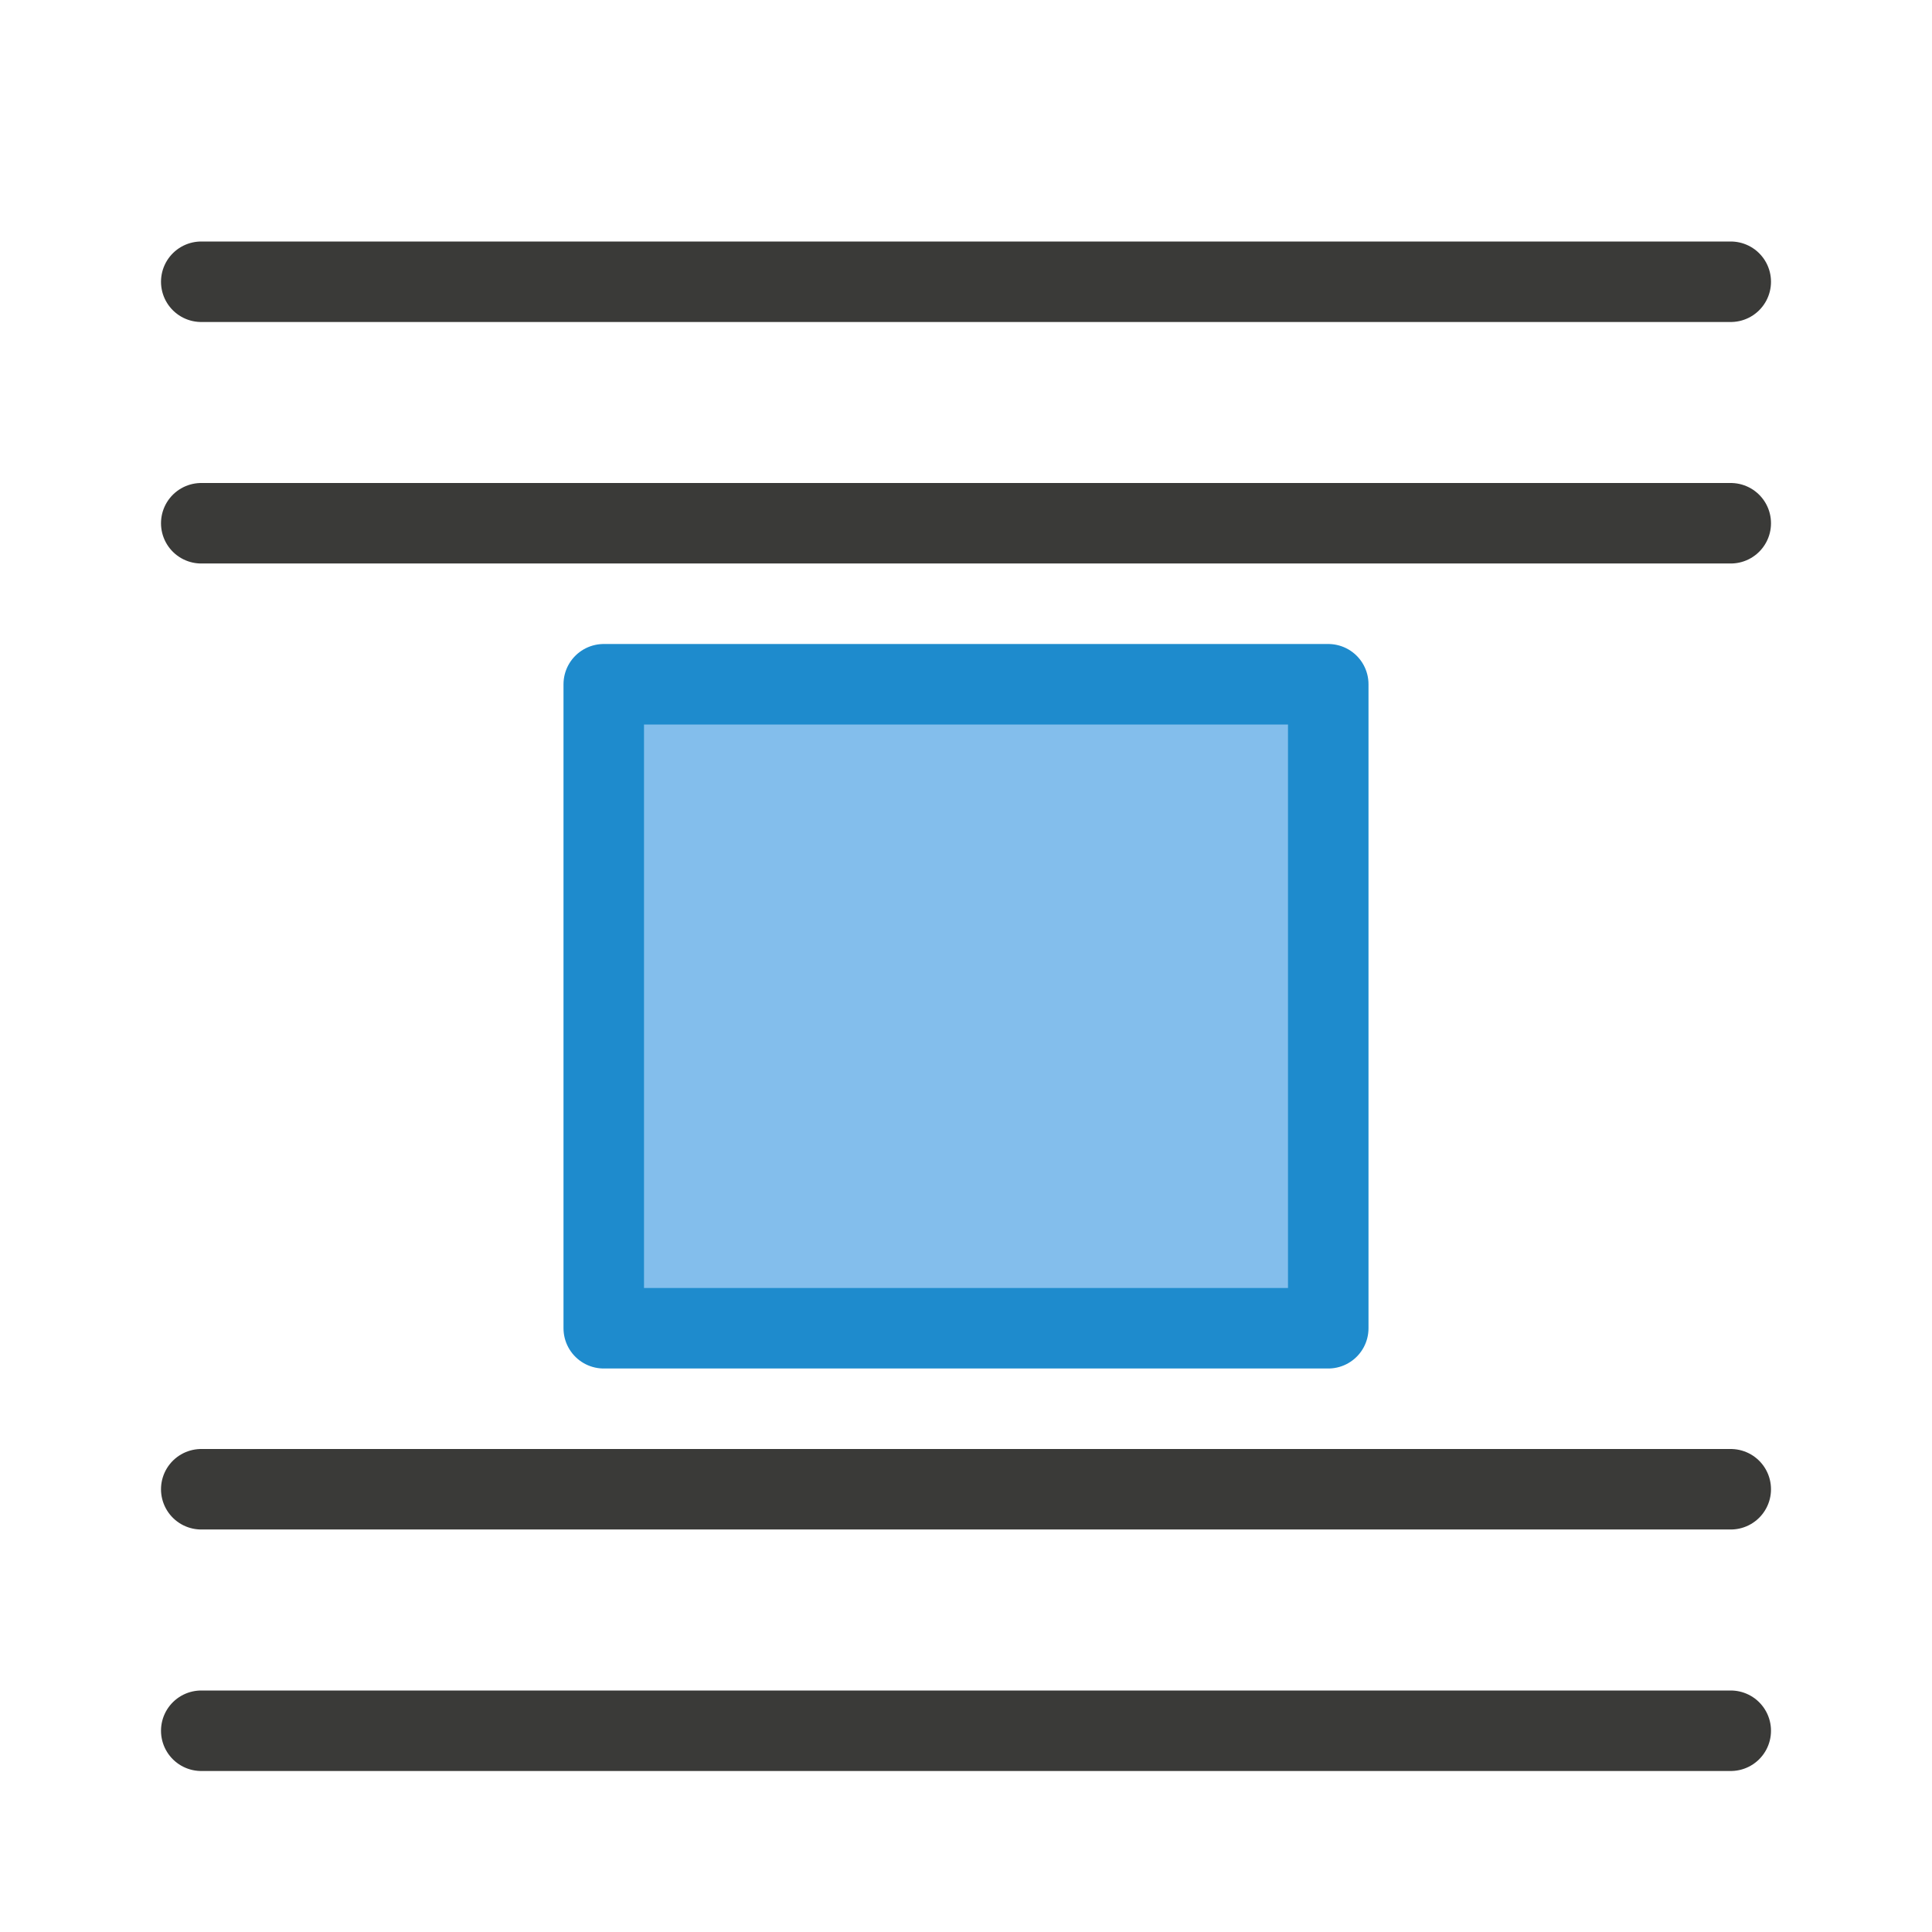
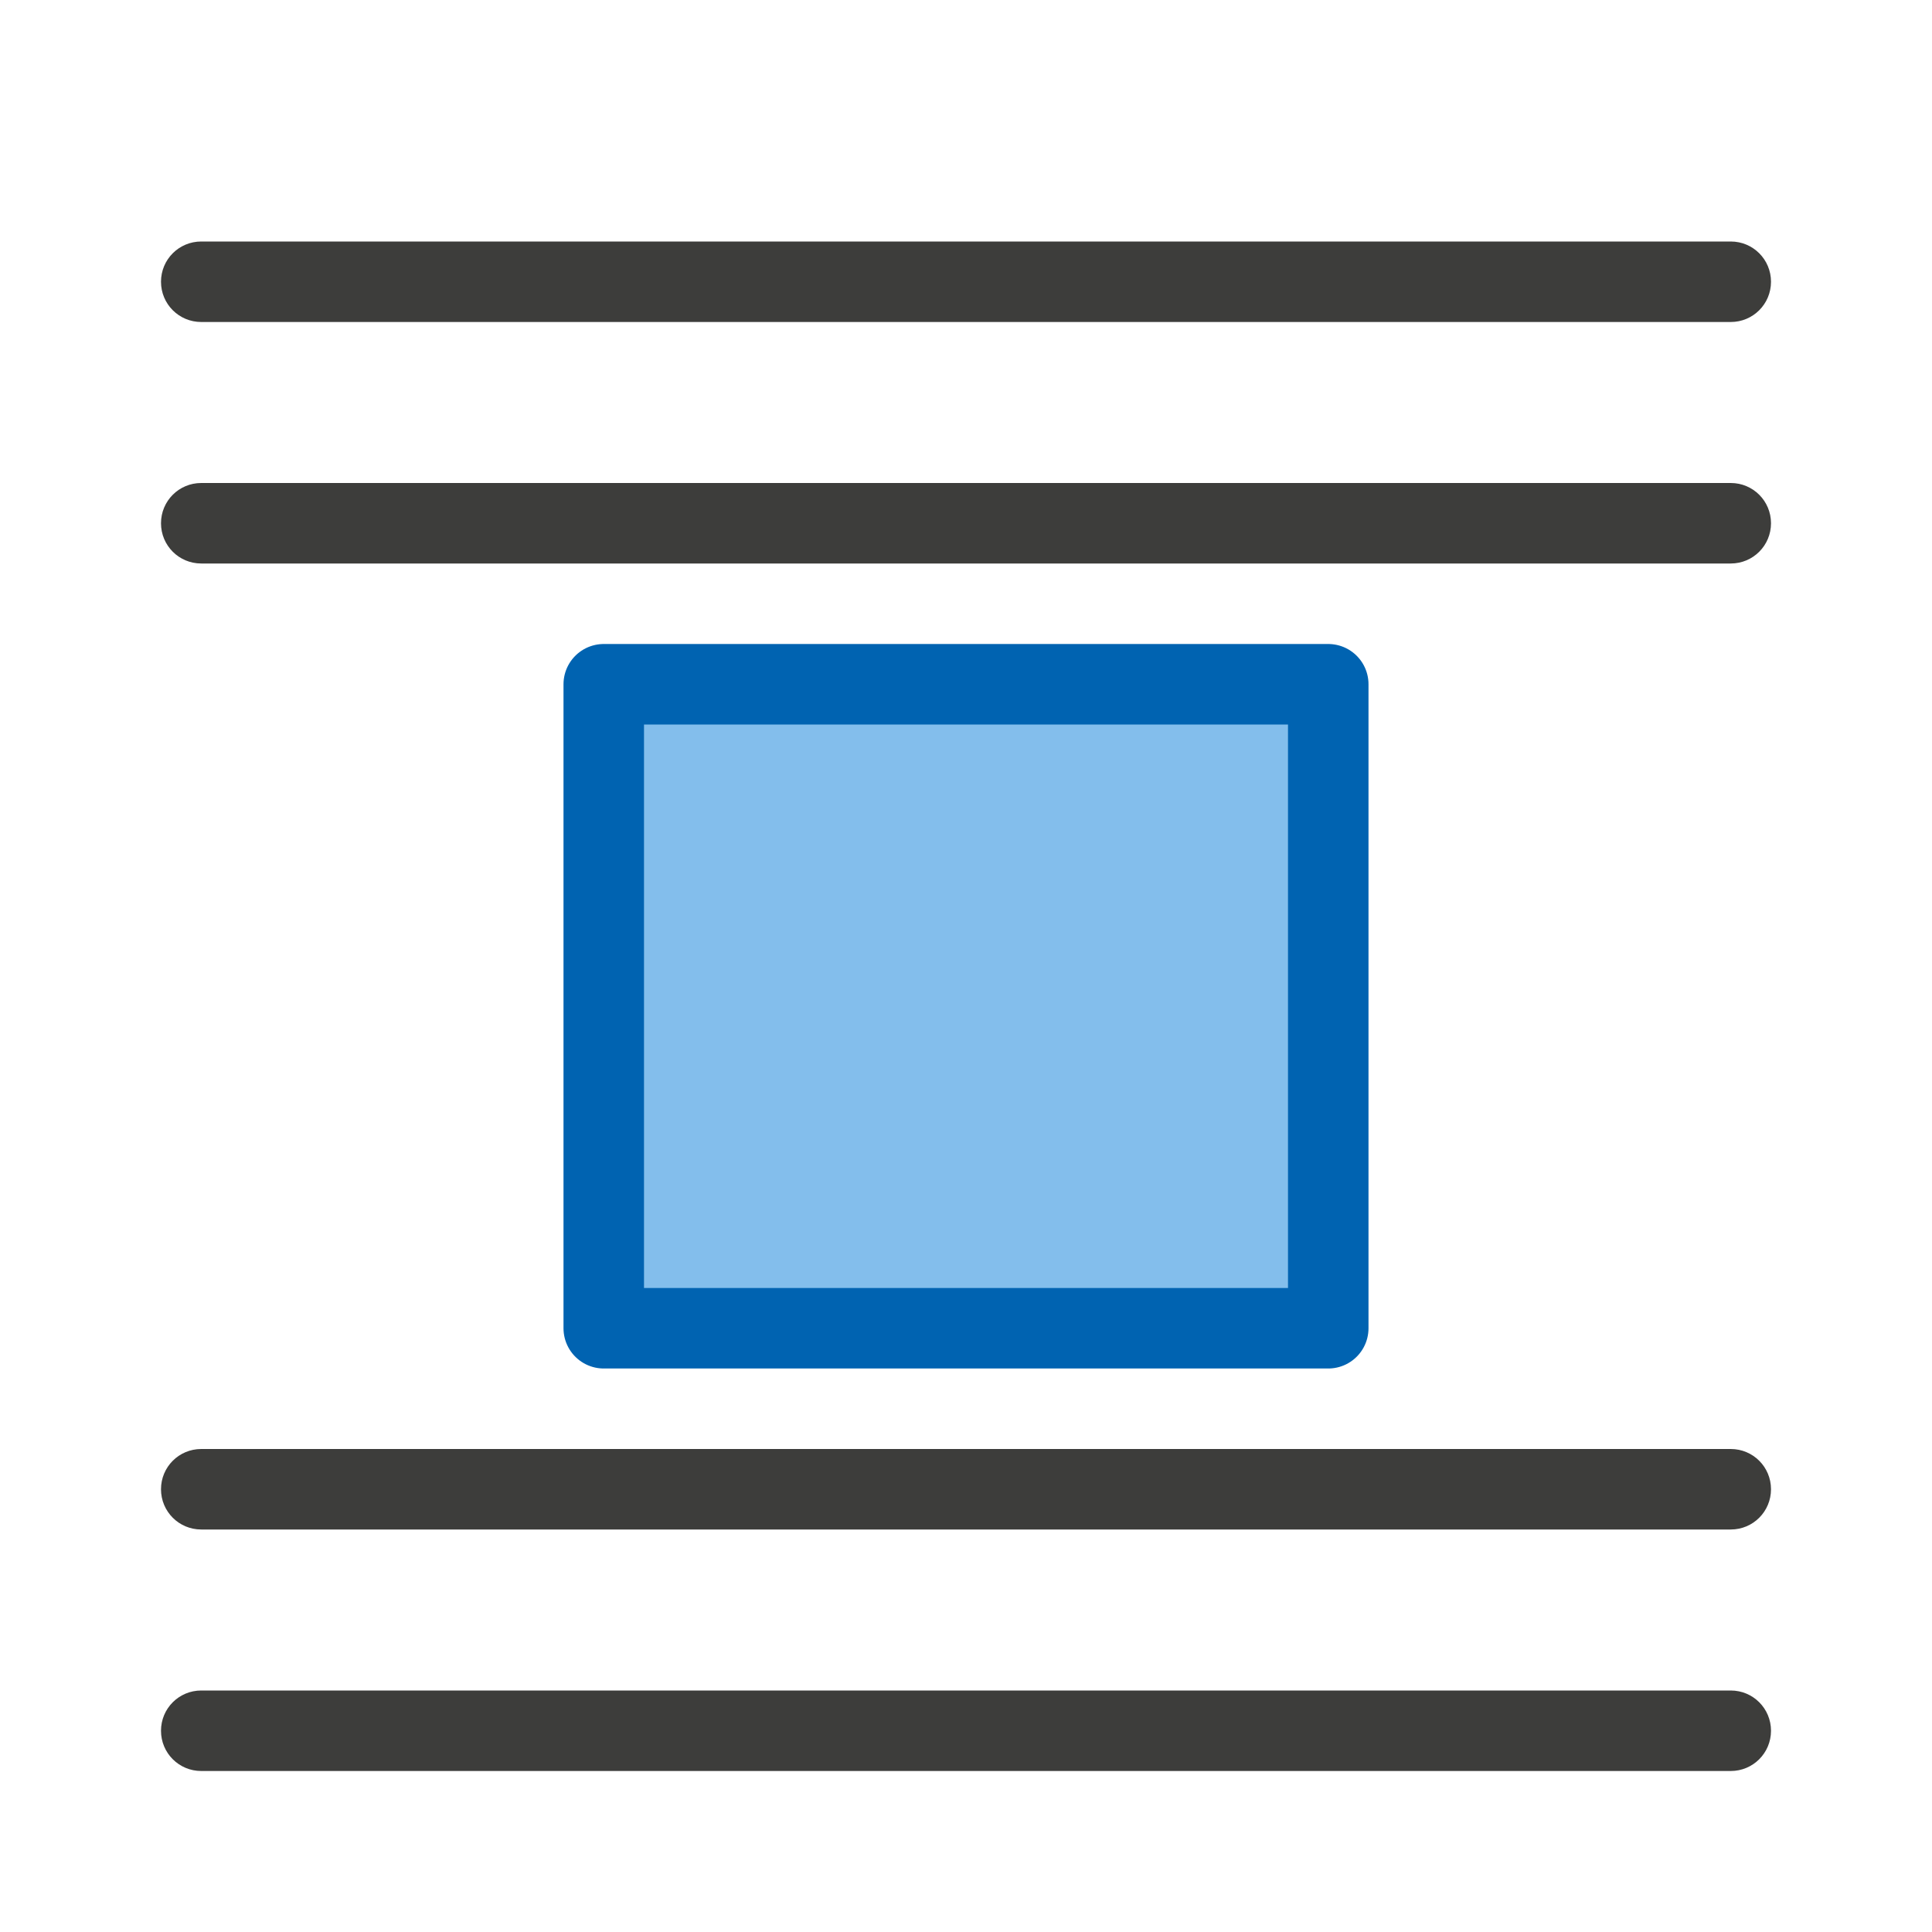
<svg xmlns="http://www.w3.org/2000/svg" viewBox="0 0 24 24">
-   <path class="icn icn--line-color" d="m 2.5,3.5 h 19 z m 0,3 h 19 z m 0,12 h 19 z m 0,3 h 19 z" stroke="#3a3a38" stroke-linecap="round" stroke-linejoin="round" />
-   <path class="icn icn--highlight-color" d="m 7.5,8.5 h 9 v 8 h -9 z" fill="#83beec" stroke="#1e8bcd" stroke-linecap="round" stroke-linejoin="round" />
+   <path d="m7.5 8.5h9v8h-9z" fill="#83beec" stroke="#0063b1" stroke-linecap="round" stroke-linejoin="round" />
+   <path d="m2.5 3c-.277 0-.5.223-.5.5s.223.5.5.5h19c.277 0 .5-.223.5-.5s-.223-.5-.5-.5zm0 3c-.277 0-.5.223-.5.5s.223.5.5.5h19c.277 0 .5-.223.5-.5s-.223-.5-.5-.5zm0 12c-.277 0-.5.223-.5.5s.223.5.5.5h19c.277 0 .5-.223.5-.5s-.223-.5-.5-.5zm0 3c-.277 0-.5.223-.5.5s.223.5.5.5h19c.277 0 .5-.223.5-.5s-.223-.5-.5-.5z" fill="#3a3a38" fill-opacity=".983" />
</svg>
